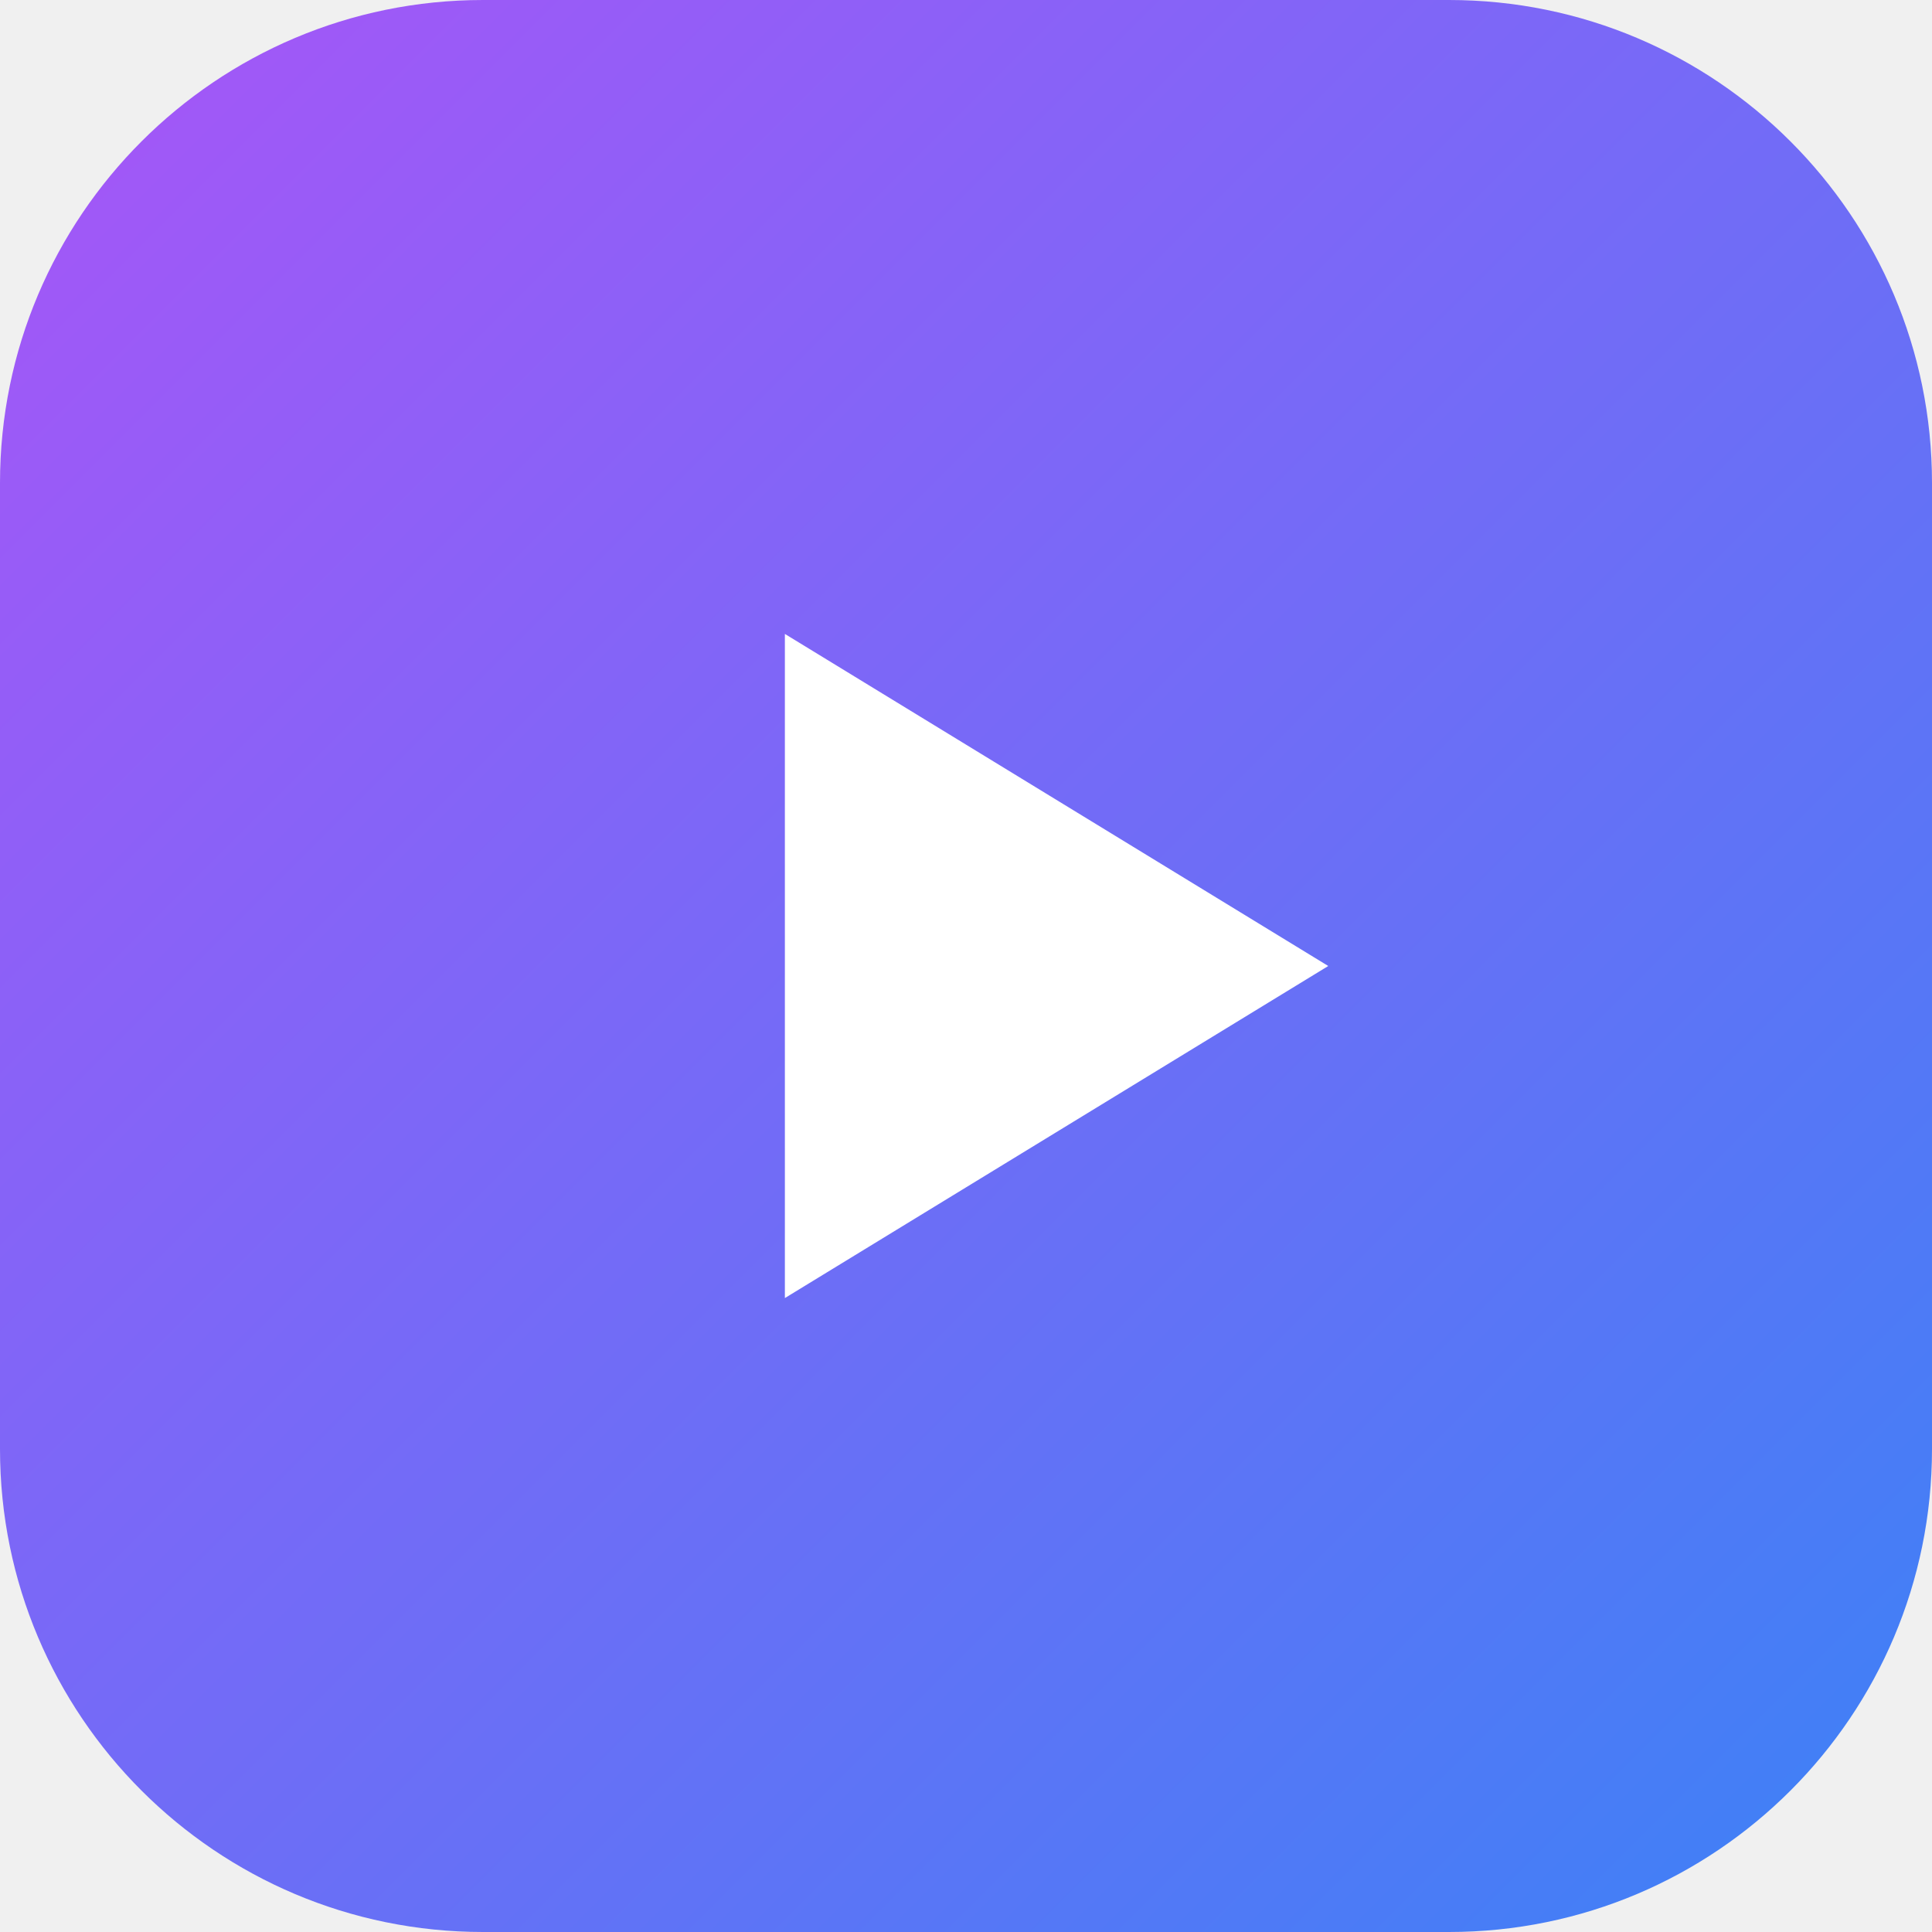
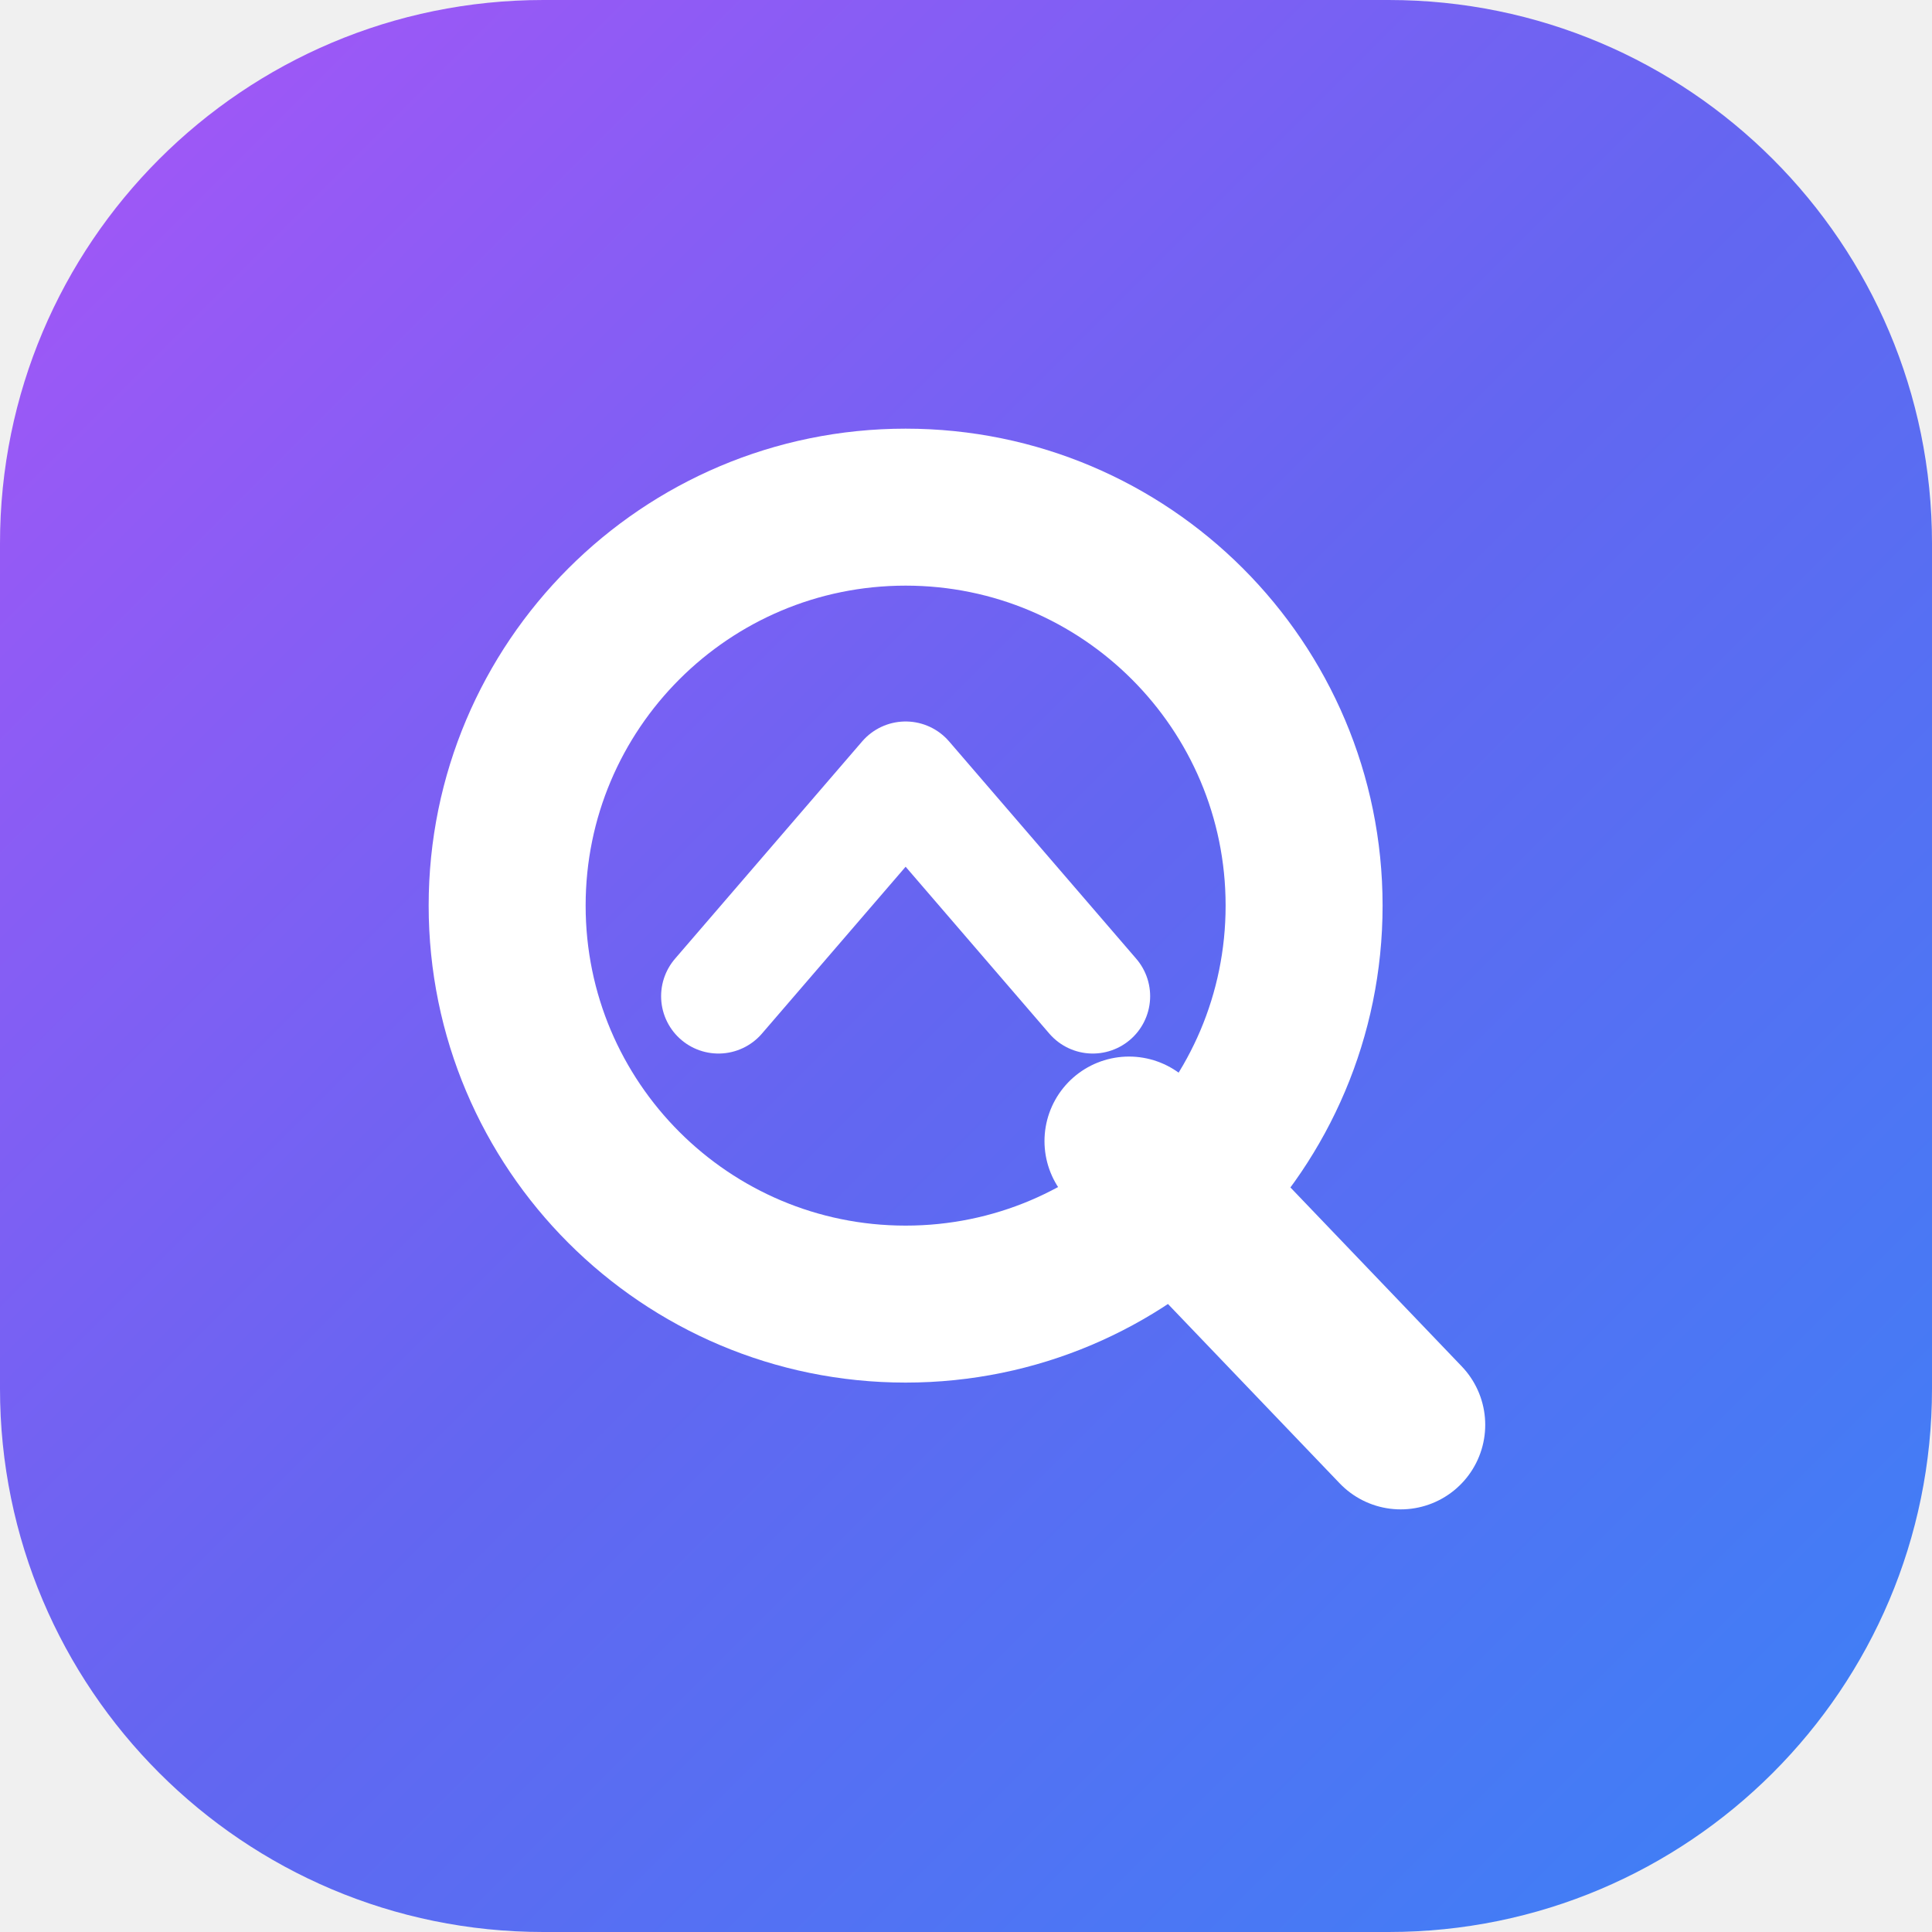
<svg xmlns="http://www.w3.org/2000/svg" width="32" height="32" viewBox="0 0 32 32" fill="none">
  <defs>
    <linearGradient id="g" x1="0" y1="0" x2="32" y2="32" gradientUnits="userSpaceOnUse">
      <stop stop-color="#A855F7" />
+       <stop offset="0.5" stop-color="#6366F1" />
      <stop offset="1" stop-color="#3B82F6" />
    </linearGradient>
  </defs>
-   <rect width="32" height="32" rx="8" fill="url(#g)" />
-   <path d="M13 10.5v11l9-5.5-9-5.5z" fill="white" />
+   <rect width="32" height="32" rx="9" fill="url(#g)" />
+   <circle cx="15" cy="15" r="6.6" fill="none" stroke="white" stroke-width="2.6" />
+   <path d="M18.7 18.9 L23.2 23.6" stroke="white" stroke-width="2.8" stroke-linecap="round" />
+   <path d="M11.9 16.5 L15 12.9 L18.1 16.5" fill="none" stroke="white" stroke-width="1.9" stroke-linecap="round" stroke-linejoin="round" />
</svg>
